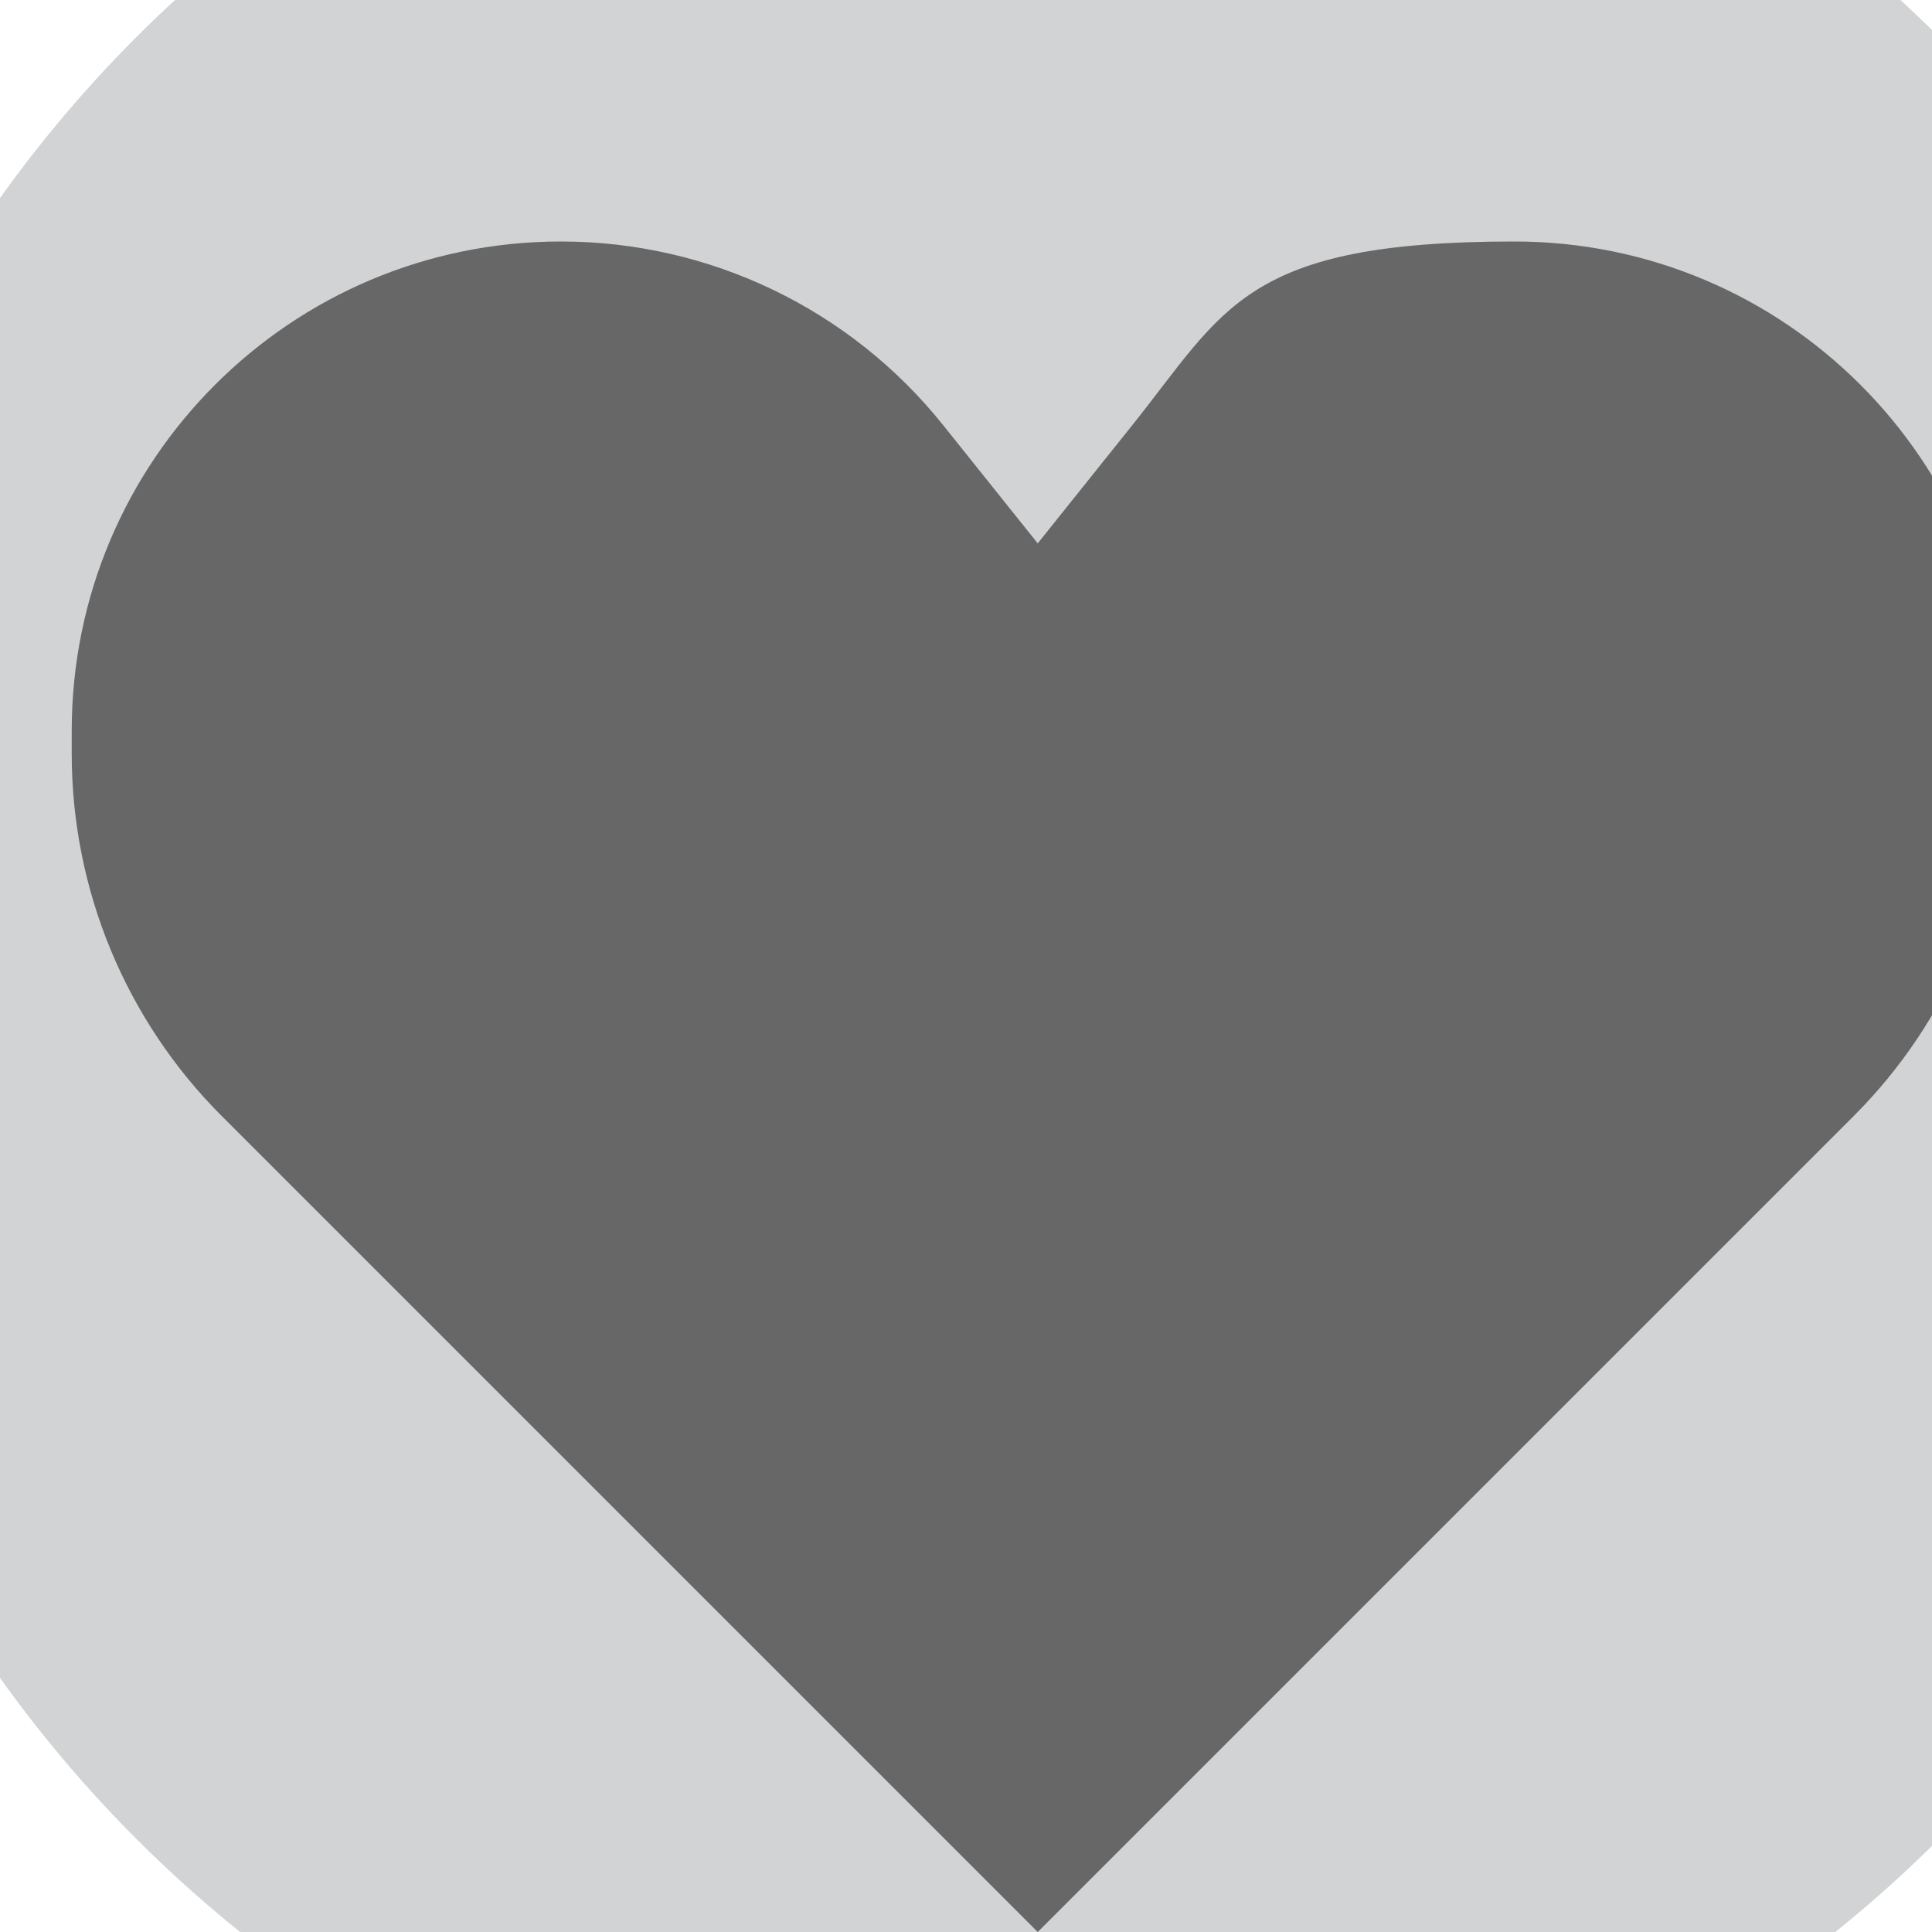
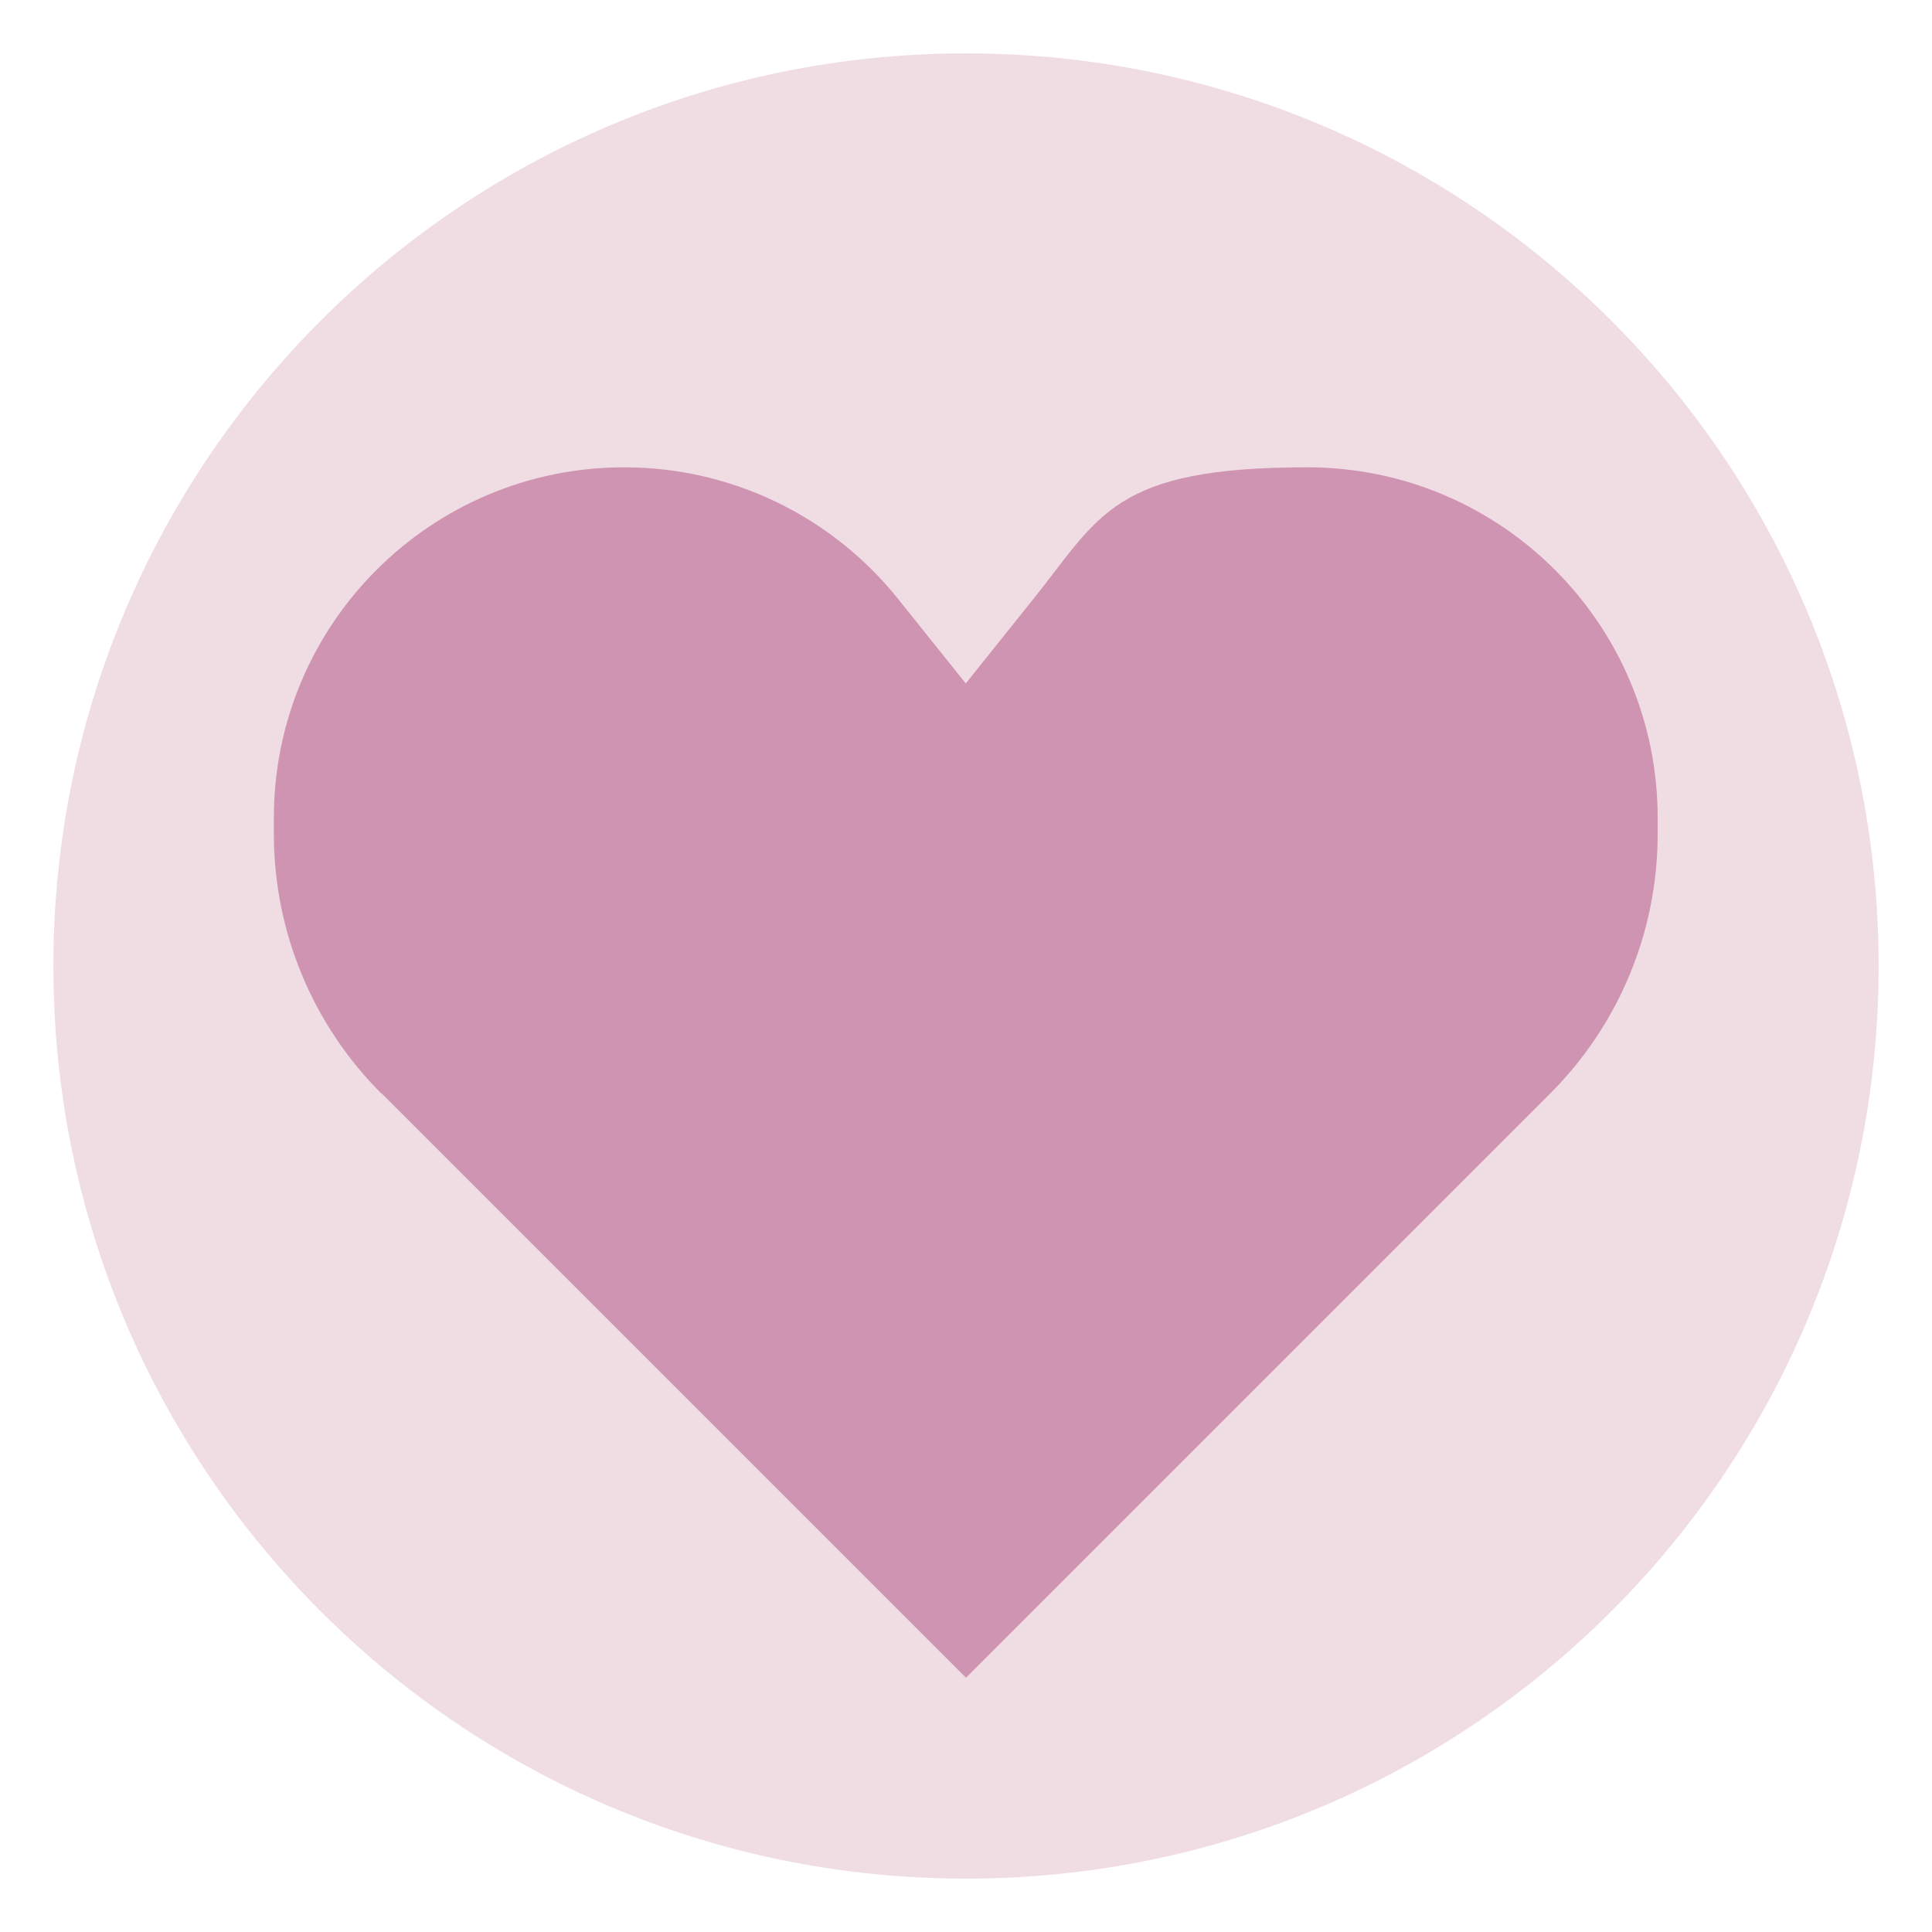
<svg xmlns="http://www.w3.org/2000/svg" id="Layer_1" version="1.1" viewBox="0 0 800 800">
  <defs>
    <style>
      .st0 {
-         fill: #666766;
+         fill: #cf94b1;
      }

      .st1 {
-         fill: #cf94b1;
-       }
- 
-       .st2 {
        fill: #f0dde3;
-       }
- 
-       .st3 {
-         fill: #d1d3d4;
      }
    </style>
  </defs>
-   <circle class="st3" cx="429.7" cy="388.4" r="527.7" />
-   <path class="st0" d="M91.8,462.1l337.9,337.9,337.9-337.9c39.8-39.8,62.1-93.7,62.1-150v-9.5c0-111.9-90.7-202.6-202.6-202.6s-119.8,28-158.2,76l-39.2,49-39.2-49c-38.5-48.1-96.7-76-158.2-76-111.9,0-202.6,90.7-202.6,202.6v9.5c0,56.3,22.3,110.2,62.1,150Z" />
-   <circle class="st2" cx="-795.9" cy="388.4" r="527.7" />
-   <path class="st1" d="M-1133.7,462.1l337.9,337.9,337.9-337.9c39.8-39.8,62.1-93.7,62.1-150v-9.5c0-111.9-90.7-202.6-202.6-202.6s-119.8,28-158.2,76l-39.2,49-39.2-49c-38.5-48.1-96.7-76-158.2-76-111.9,0-202.6,90.7-202.6,202.6v9.5c0,56.3,22.3,110.2,62.1,150Z" />
+   <circle class="st1" cx="400" cy="400" r="377.9" />
+   <path class="st0" d="M158.1,452.8l241.9,241.9,241.9-241.9c28.5-28.5,44.5-67.1,44.5-107.4v-6.8c0-80.1-64.9-145.1-145.1-145.1s-85.8,20-113.3,54.4l-28.1,35.1-28.1-35.1c-27.6-34.4-69.2-54.4-113.3-54.4-80.1,0-145.1,64.9-145.1,145.1v6.8c0,40.3,16,78.9,44.5,107.4Z" />
</svg>
